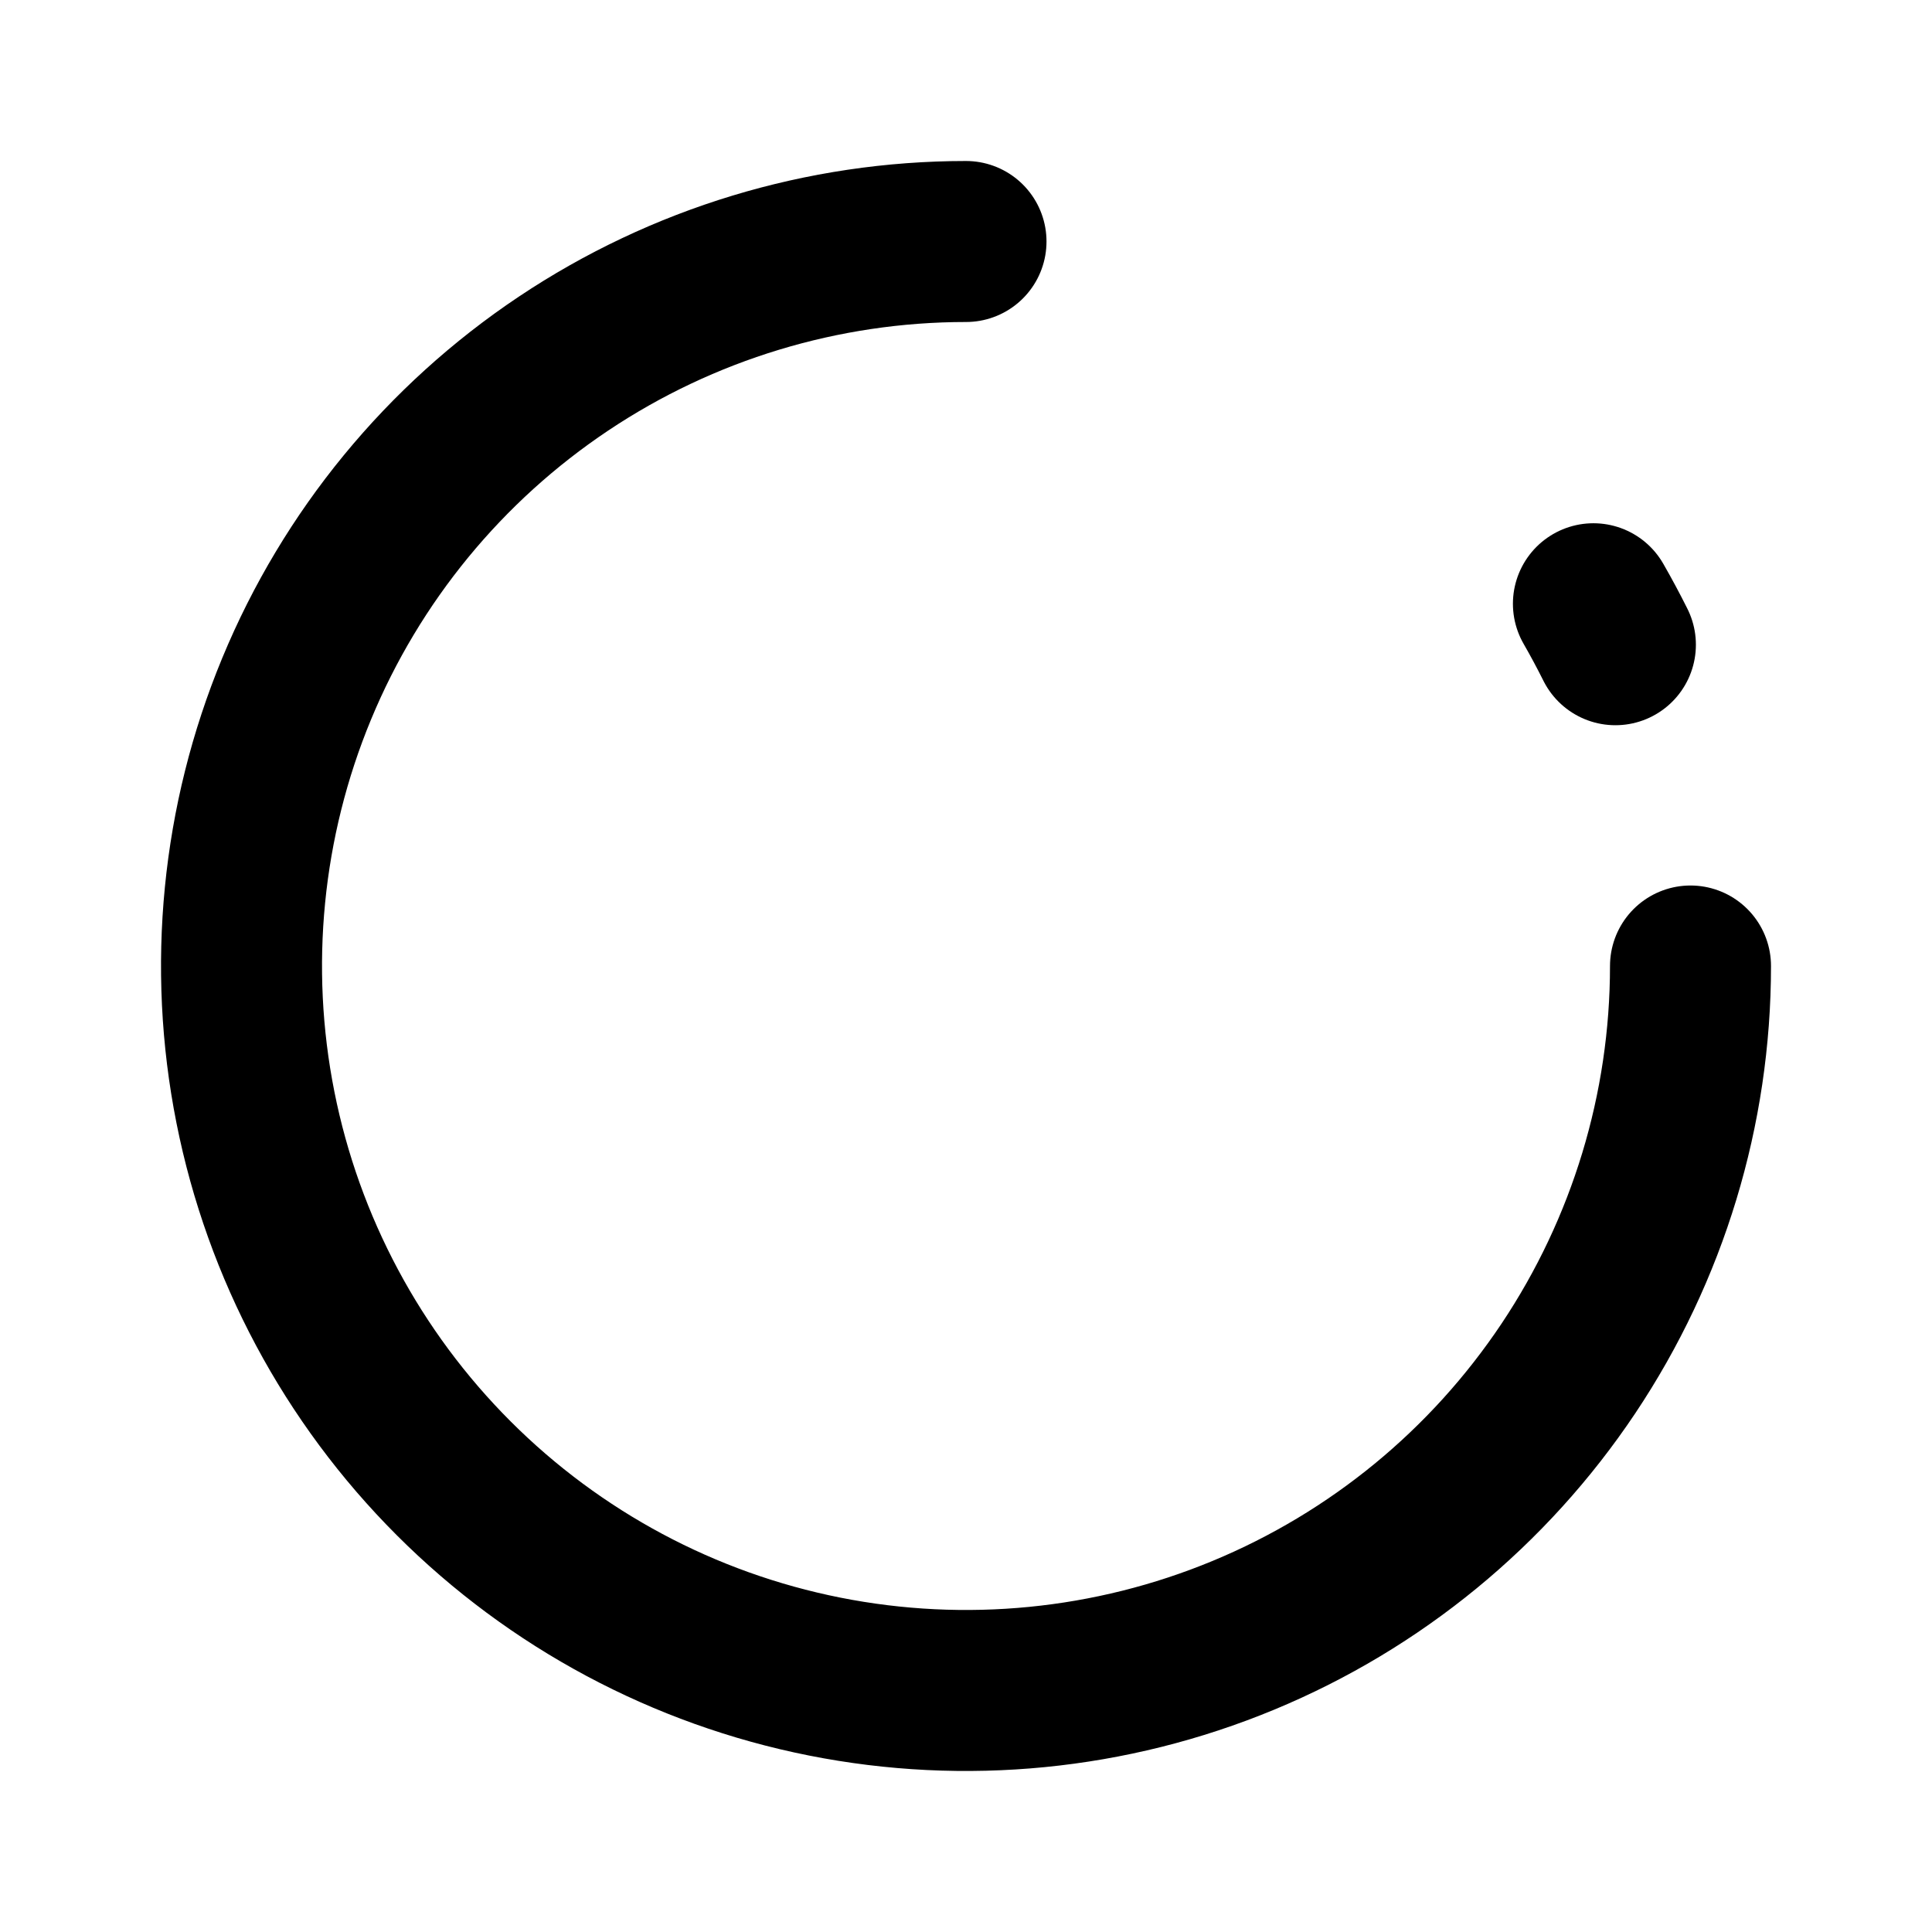
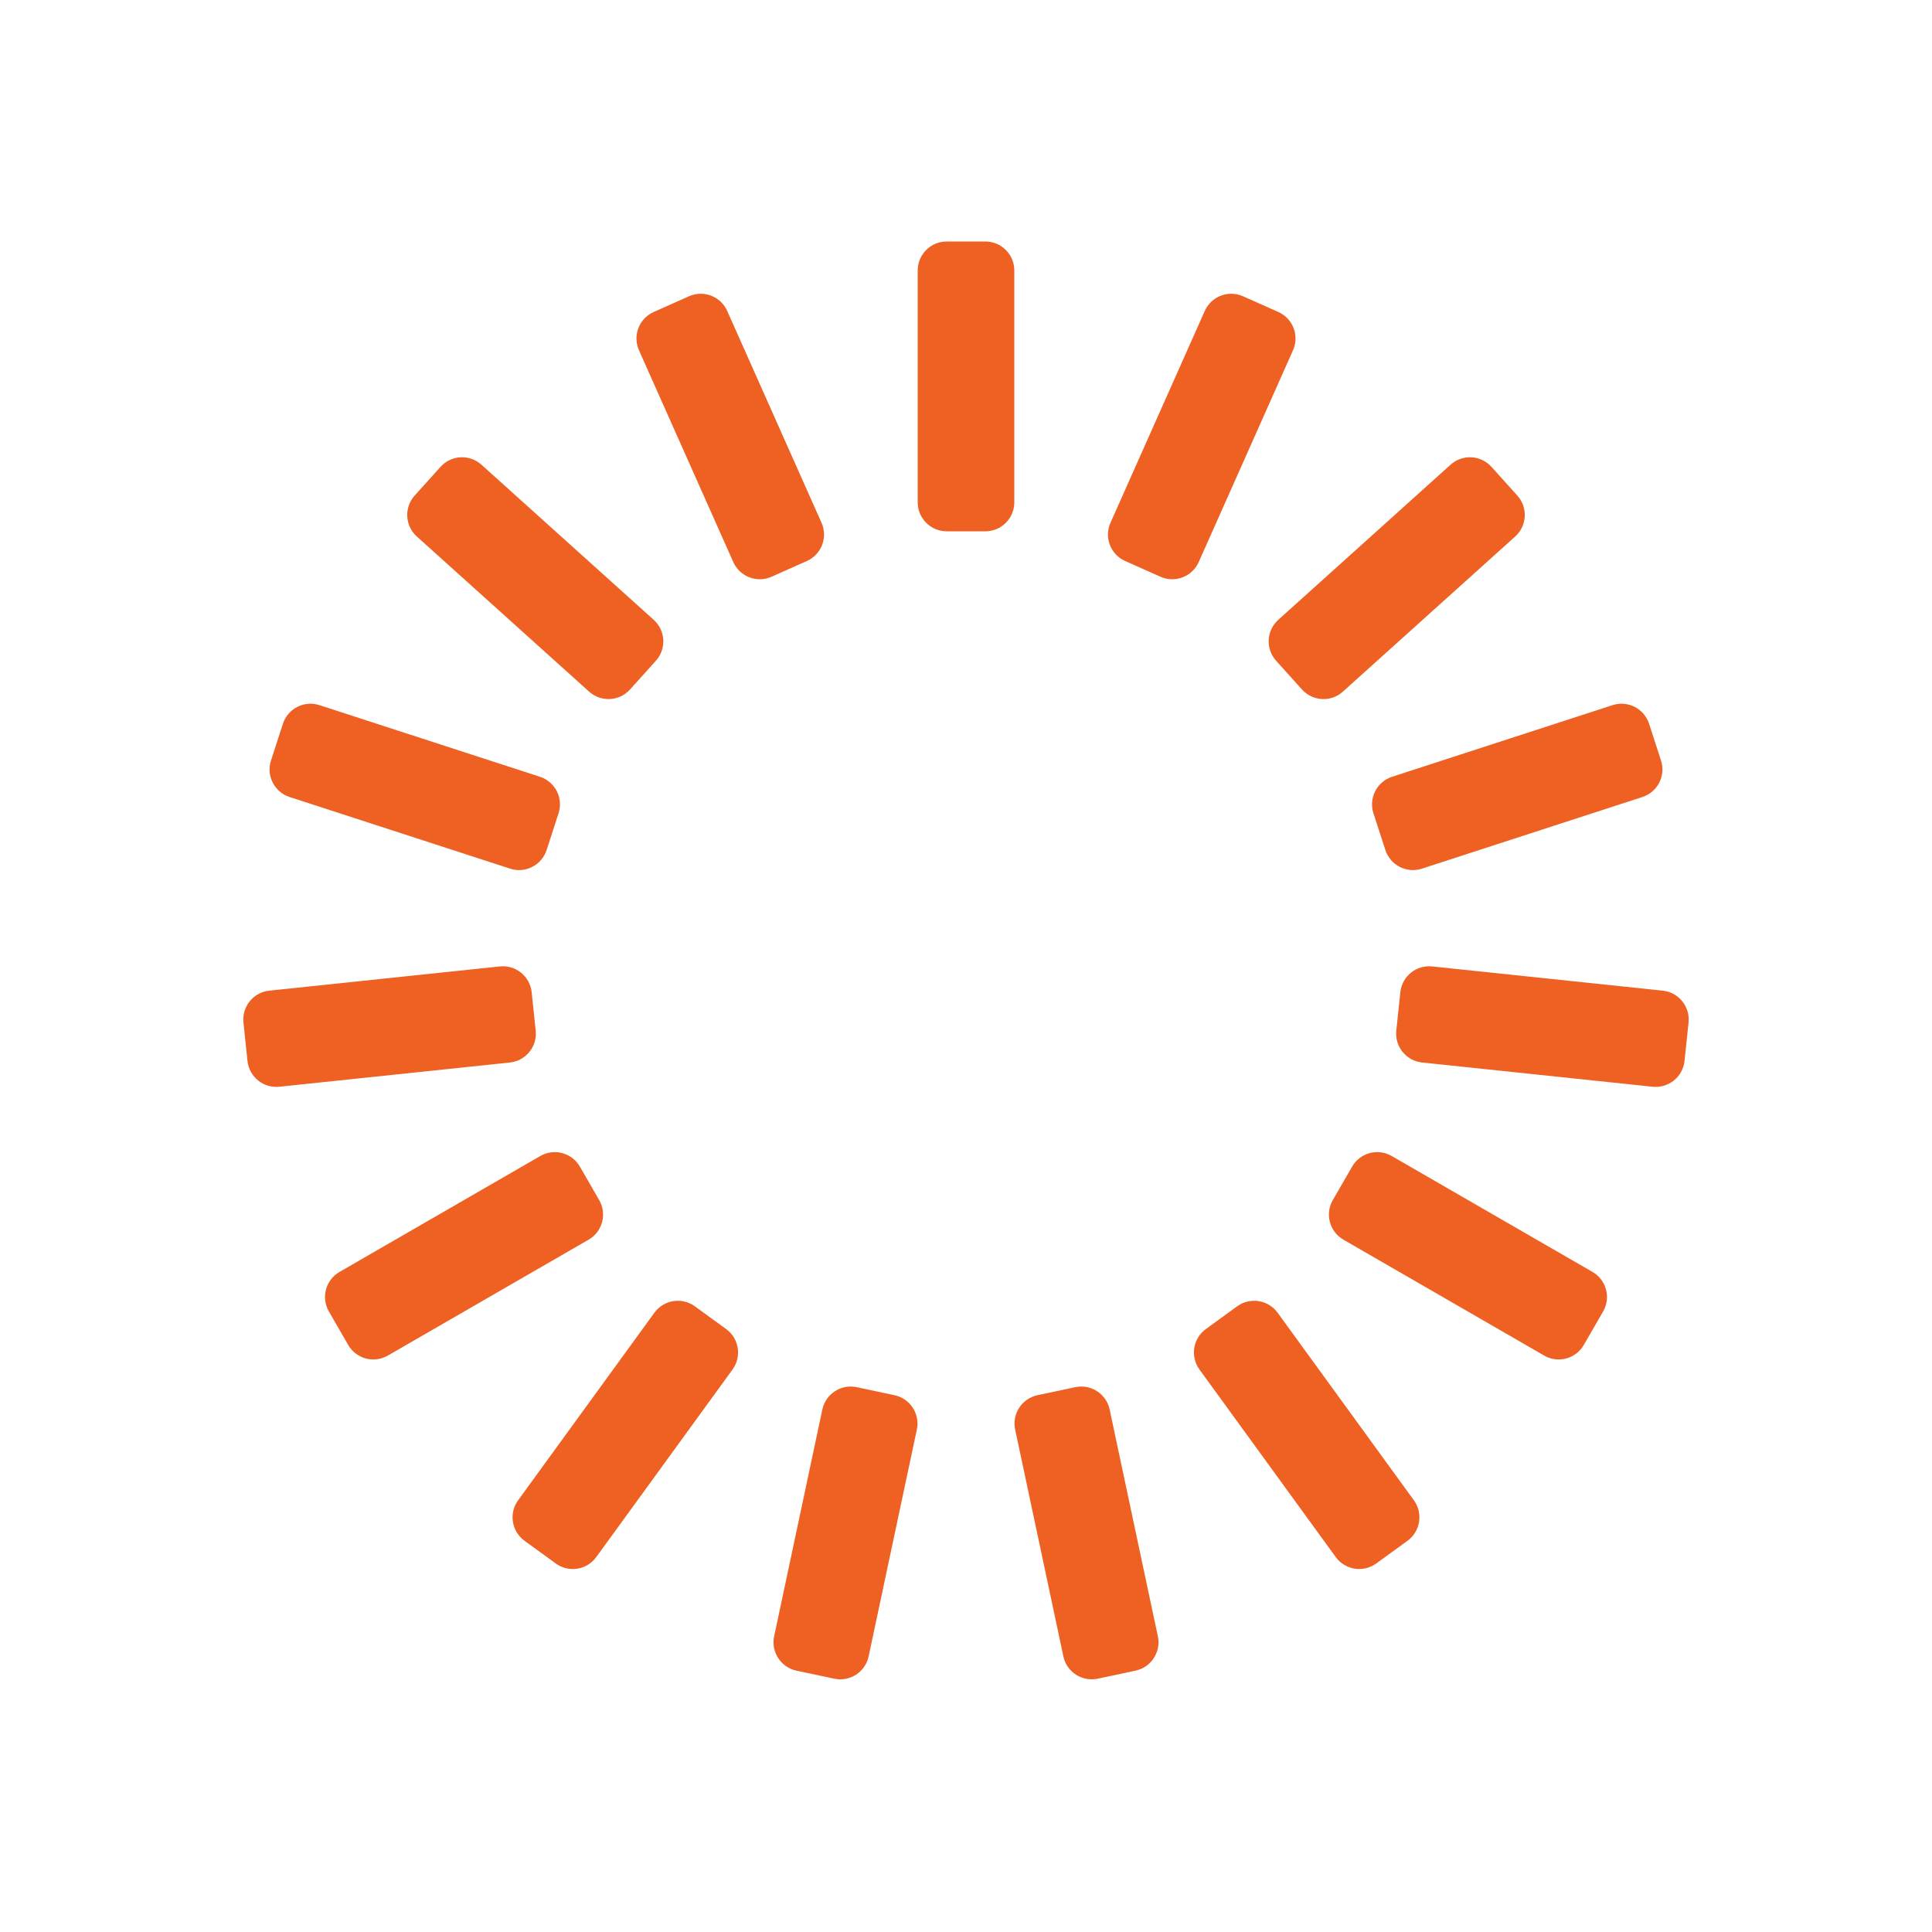
- <svg xmlns="http://www.w3.org/2000/svg" width="800px" height="800px" viewBox="0 0 24 24" fill="none">
-   <path d="M12 3C10.22 3 8.48 3.528 7 4.517C5.52 5.506 4.366 6.911 3.685 8.556C3.004 10.2 2.826 12.01 3.173 13.756C3.52 15.502 4.377 17.105 5.636 18.364C6.895 19.623 8.498 20.48 10.244 20.827C11.99 21.174 13.8 20.996 15.444 20.315C17.089 19.634 18.494 18.48 19.483 17C20.472 15.52 21 13.78 21 12" stroke="#000000" stroke-width="2" stroke-linecap="round" />
-   <path d="M19.794 7.5C19.89 7.667 19.981 7.837 20.067 8.009" stroke="#000000" stroke-width="2" stroke-linecap="round" />
+ <svg xmlns="http://www.w3.org/2000/svg" style="margin:auto;background:transparent;display:block;" width="200px" height="200px" viewBox="0 0 100 100" preserveAspectRatio="xMidYMid">
+   <g transform="rotate(0 50 50)">
+     <rect x="47.5" y="12.5" rx="1.5" ry="1.5" width="5" height="15" fill="#ee6123">
+       <animate attributeName="opacity" values="1;0" keyTimes="0;1" dur="1s" begin="-0.933s" repeatCount="indefinite" />
+     </rect>
+   </g>
+   <g transform="rotate(24 50 50)">
+     <rect x="47.5" y="12.5" rx="1.5" ry="1.5" width="5" height="15" fill="#ee6123">
+       <animate attributeName="opacity" values="1;0" keyTimes="0;1" dur="1s" begin="-0.867s" repeatCount="indefinite" />
+     </rect>
+   </g>
+   <g transform="rotate(48 50 50)">
+     <rect x="47.5" y="12.5" rx="1.5" ry="1.5" width="5" height="15" fill="#ee6123">
+       <animate attributeName="opacity" values="1;0" keyTimes="0;1" dur="1s" begin="-0.8s" repeatCount="indefinite" />
+     </rect>
+   </g>
+   <g transform="rotate(72 50 50)">
+     <rect x="47.5" y="12.5" rx="1.5" ry="1.5" width="5" height="15" fill="#ee6123">
+       <animate attributeName="opacity" values="1;0" keyTimes="0;1" dur="1s" begin="-0.733s" repeatCount="indefinite" />
+     </rect>
+   </g>
+   <g transform="rotate(96 50 50)">
+     <rect x="47.5" y="12.5" rx="1.5" ry="1.5" width="5" height="15" fill="#ee6123">
+       <animate attributeName="opacity" values="1;0" keyTimes="0;1" dur="1s" begin="-0.667s" repeatCount="indefinite" />
+     </rect>
+   </g>
+   <g transform="rotate(120 50 50)">
+     <rect x="47.5" y="12.5" rx="1.5" ry="1.5" width="5" height="15" fill="#ee6123">
+       <animate attributeName="opacity" values="1;0" keyTimes="0;1" dur="1s" begin="-0.6s" repeatCount="indefinite" />
+     </rect>
+   </g>
+   <g transform="rotate(144 50 50)">
+     <rect x="47.5" y="12.5" rx="1.5" ry="1.5" width="5" height="15" fill="#ee6123">
+       <animate attributeName="opacity" values="1;0" keyTimes="0;1" dur="1s" begin="-0.533s" repeatCount="indefinite" />
+     </rect>
+   </g>
+   <g transform="rotate(168 50 50)">
+     <rect x="47.5" y="12.5" rx="1.5" ry="1.5" width="5" height="15" fill="#ee6123">
+       <animate attributeName="opacity" values="1;0" keyTimes="0;1" dur="1s" begin="-0.467s" repeatCount="indefinite" />
+     </rect>
+   </g>
+   <g transform="rotate(192 50 50)">
+     <rect x="47.5" y="12.5" rx="1.5" ry="1.5" width="5" height="15" fill="#ee6123">
+       <animate attributeName="opacity" values="1;0" keyTimes="0;1" dur="1s" begin="-0.4s" repeatCount="indefinite" />
+     </rect>
+   </g>
+   <g transform="rotate(216 50 50)">
+     <rect x="47.5" y="12.5" rx="1.5" ry="1.5" width="5" height="15" fill="#ee6123">
+       <animate attributeName="opacity" values="1;0" keyTimes="0;1" dur="1s" begin="-0.333s" repeatCount="indefinite" />
+     </rect>
+   </g>
+   <g transform="rotate(240 50 50)">
+     <rect x="47.5" y="12.5" rx="1.5" ry="1.5" width="5" height="15" fill="#ee6123">
+       <animate attributeName="opacity" values="1;0" keyTimes="0;1" dur="1s" begin="-0.267s" repeatCount="indefinite" />
+     </rect>
+   </g>
+   <g transform="rotate(264 50 50)">
+     <rect x="47.5" y="12.5" rx="1.5" ry="1.5" width="5" height="15" fill="#ee6123">
+       <animate attributeName="opacity" values="1;0" keyTimes="0;1" dur="1s" begin="-0.2s" repeatCount="indefinite" />
+     </rect>
+   </g>
+   <g transform="rotate(288 50 50)">
+     <rect x="47.5" y="12.5" rx="1.5" ry="1.5" width="5" height="15" fill="#ee6123">
+       <animate attributeName="opacity" values="1;0" keyTimes="0;1" dur="1s" begin="-0.133s" repeatCount="indefinite" />
+     </rect>
+   </g>
+   <g transform="rotate(312 50 50)">
+     <rect x="47.5" y="12.5" rx="1.5" ry="1.5" width="5" height="15" fill="#ee6123">
+       <animate attributeName="opacity" values="1;0" keyTimes="0;1" dur="1s" begin="-0.067s" repeatCount="indefinite" />
+     </rect>
+   </g>
+   <g transform="rotate(336 50 50)">
+     <rect x="47.5" y="12.5" rx="1.5" ry="1.5" width="5" height="15" fill="#ee6123">
+       <animate attributeName="opacity" values="1;0" keyTimes="0;1" dur="1s" begin="0s" repeatCount="indefinite" />
+     </rect>
+   </g>
</svg>
